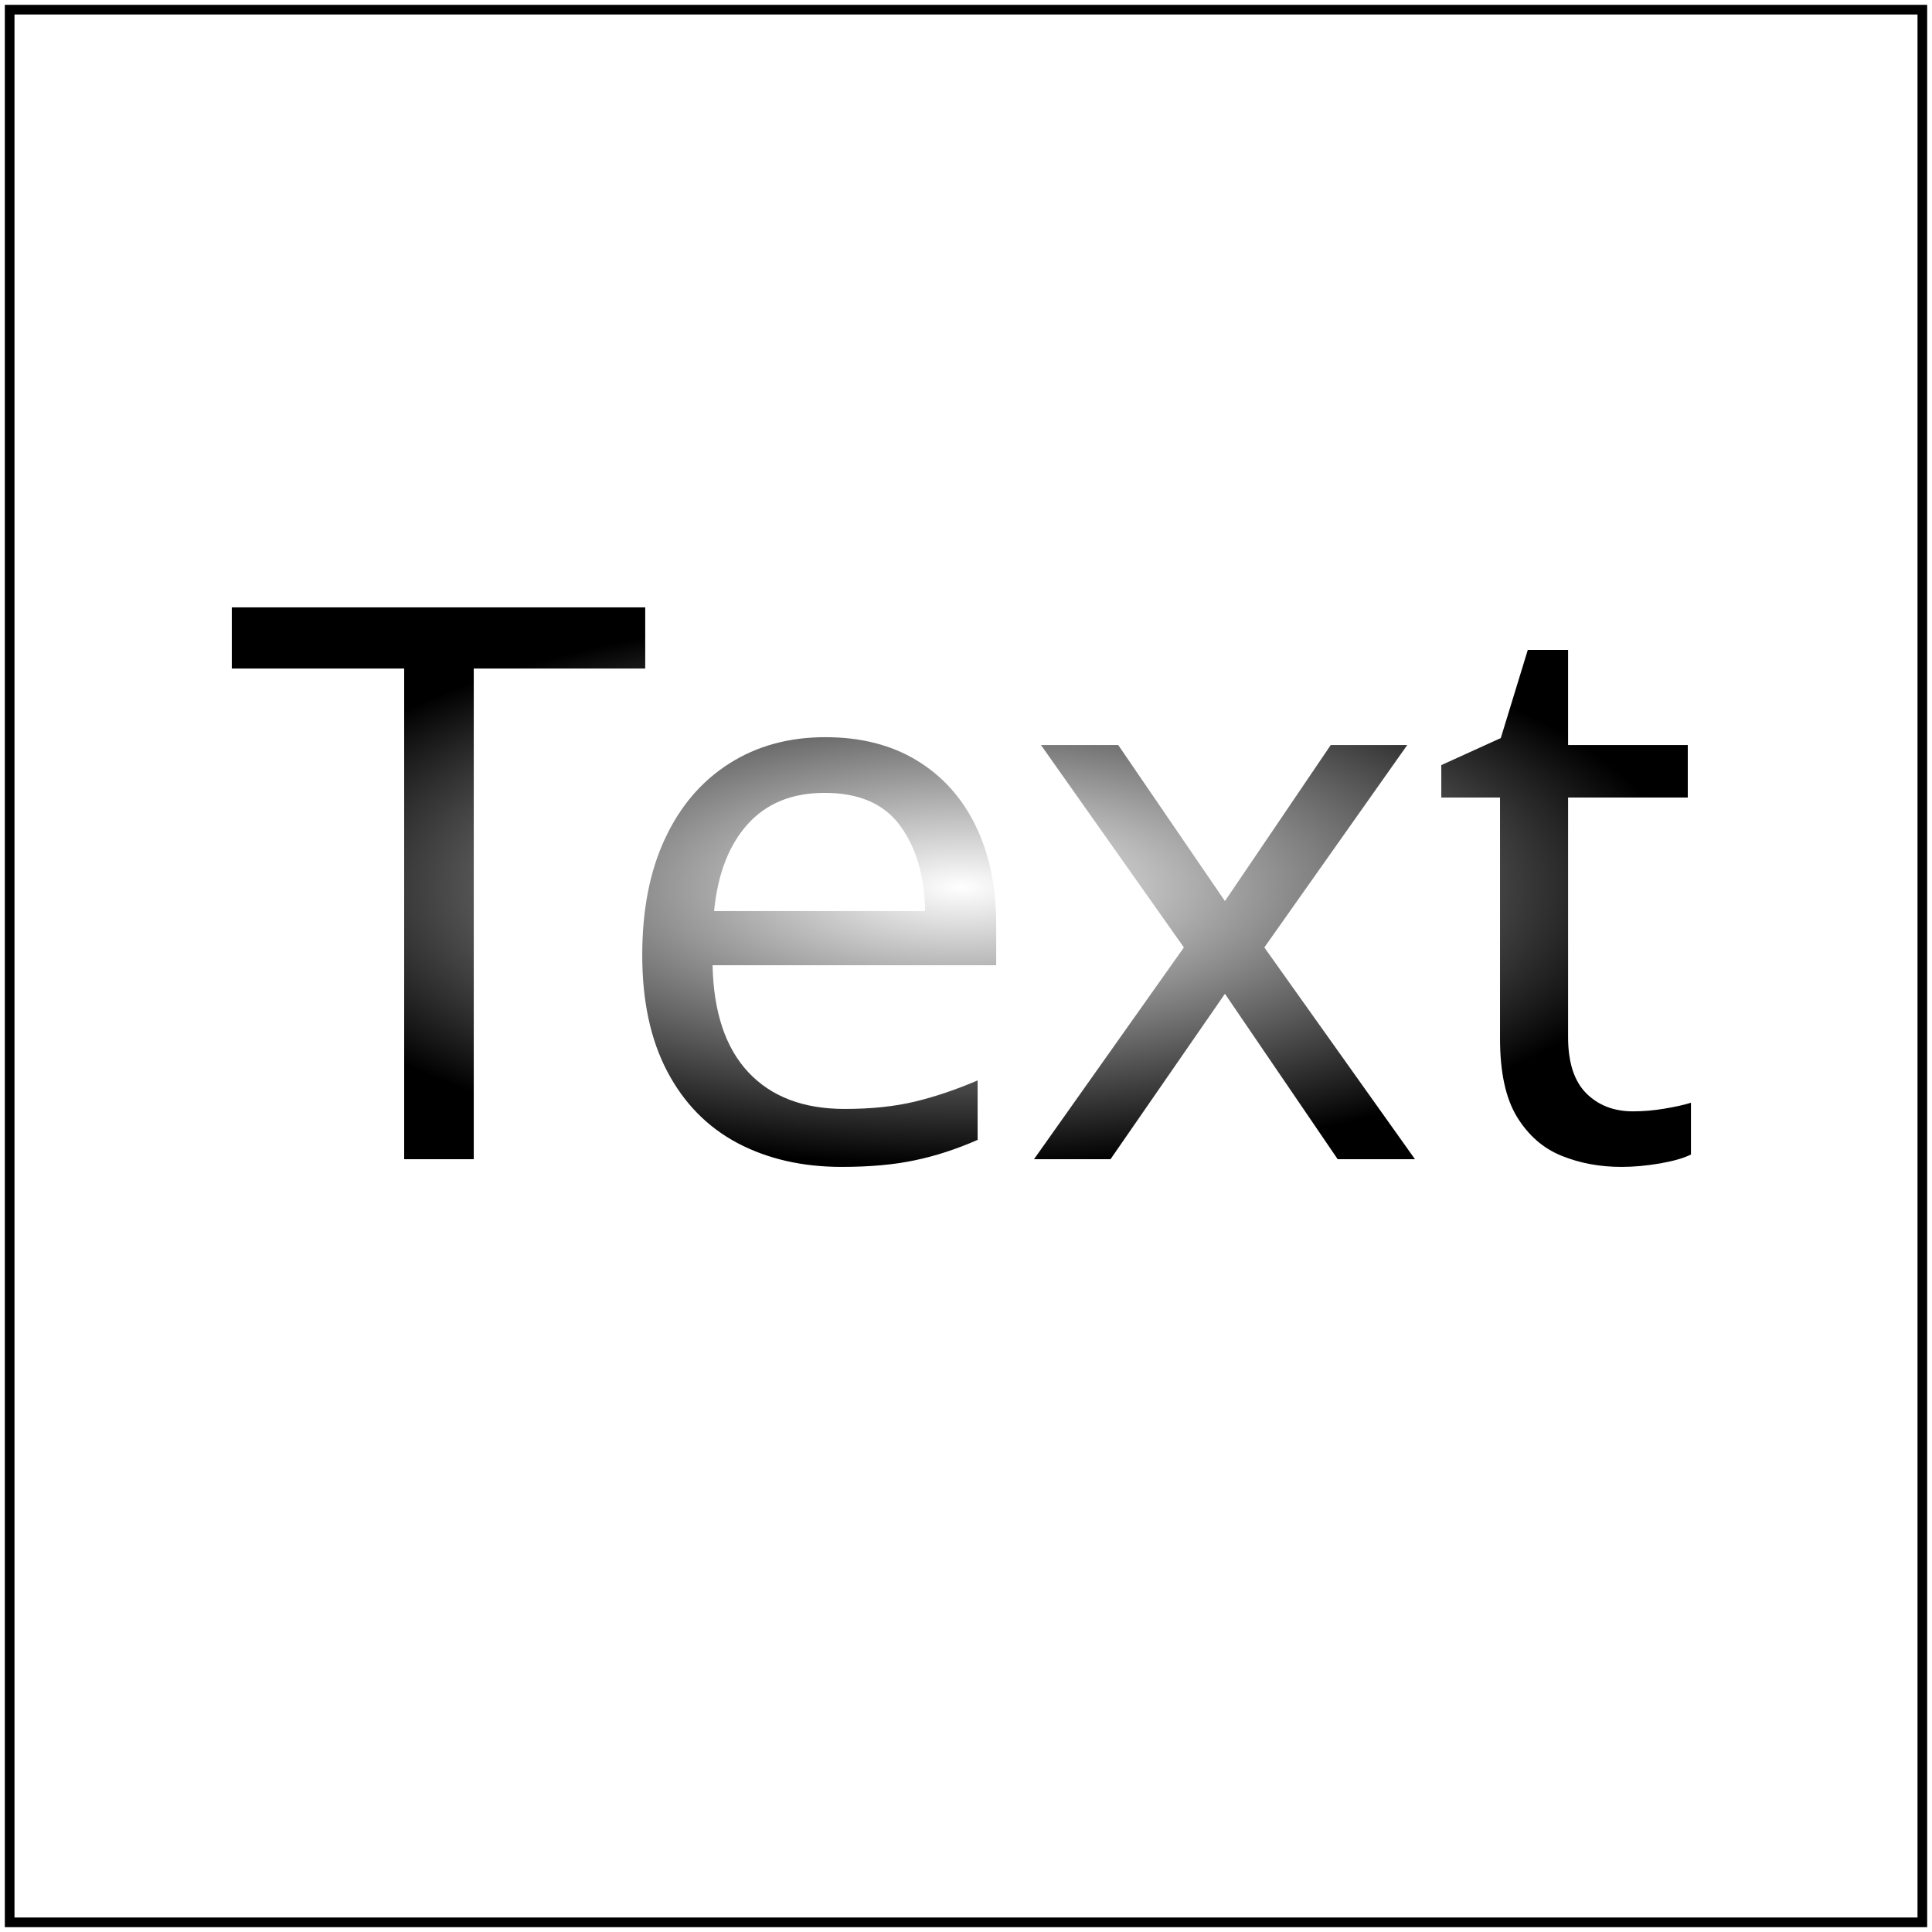
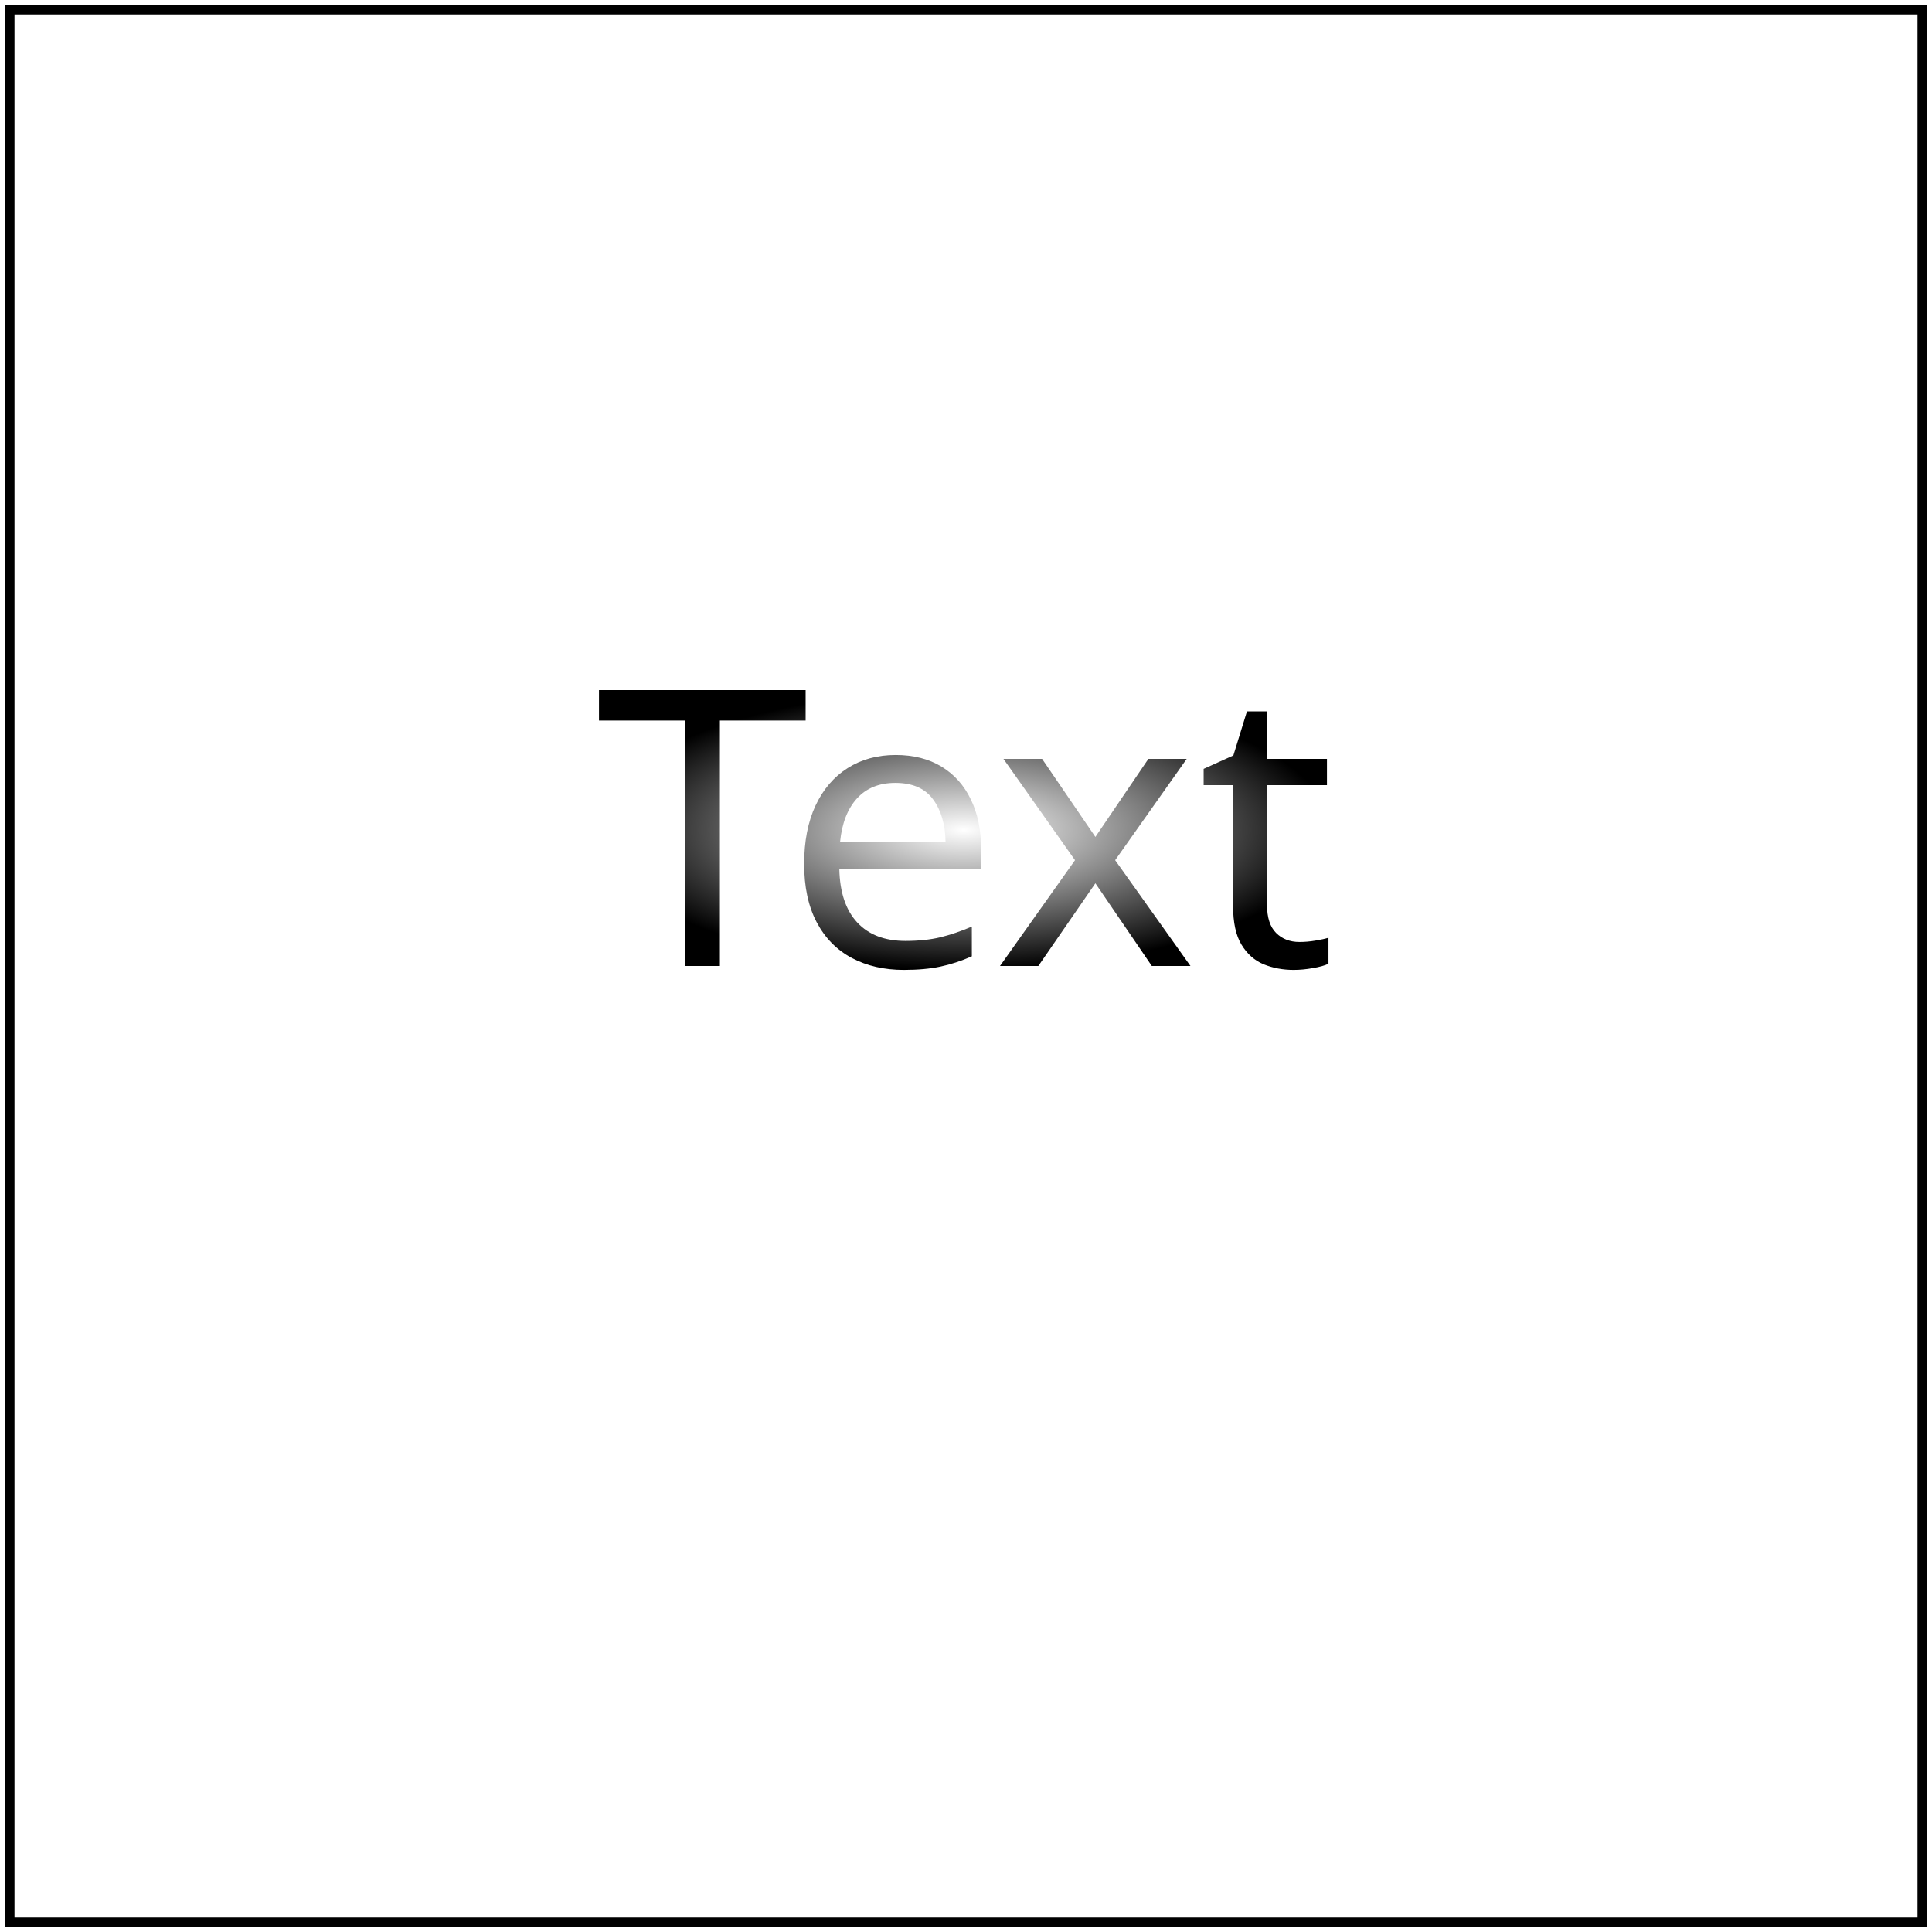
- <svg xmlns="http://www.w3.org/2000/svg" id="svg1" viewBox="0 0 200 200" font-family="Noto Sans" font-size="80">
+ <svg xmlns="http://www.w3.org/2000/svg" id="svg1" viewBox="0 0 200 200" font-family="Noto Sans" font-size="40">
  <radialGradient id="rg1">
    <stop id="stop1" offset="0" stop-color="white" />
    <stop id="stop2" offset="1" stop-color="black" />
  </radialGradient>
-   <text id="text1" x="100" y="120" text-anchor="middle" fill="url(#rg1)">Text</text>
+   <text id="text1" x="100" y="100" text-anchor="middle" fill="url(#rg1)">Text</text>
  <rect id="frame" x="1" y="1" width="198" height="198" fill="none" stroke="black" />
</svg>
